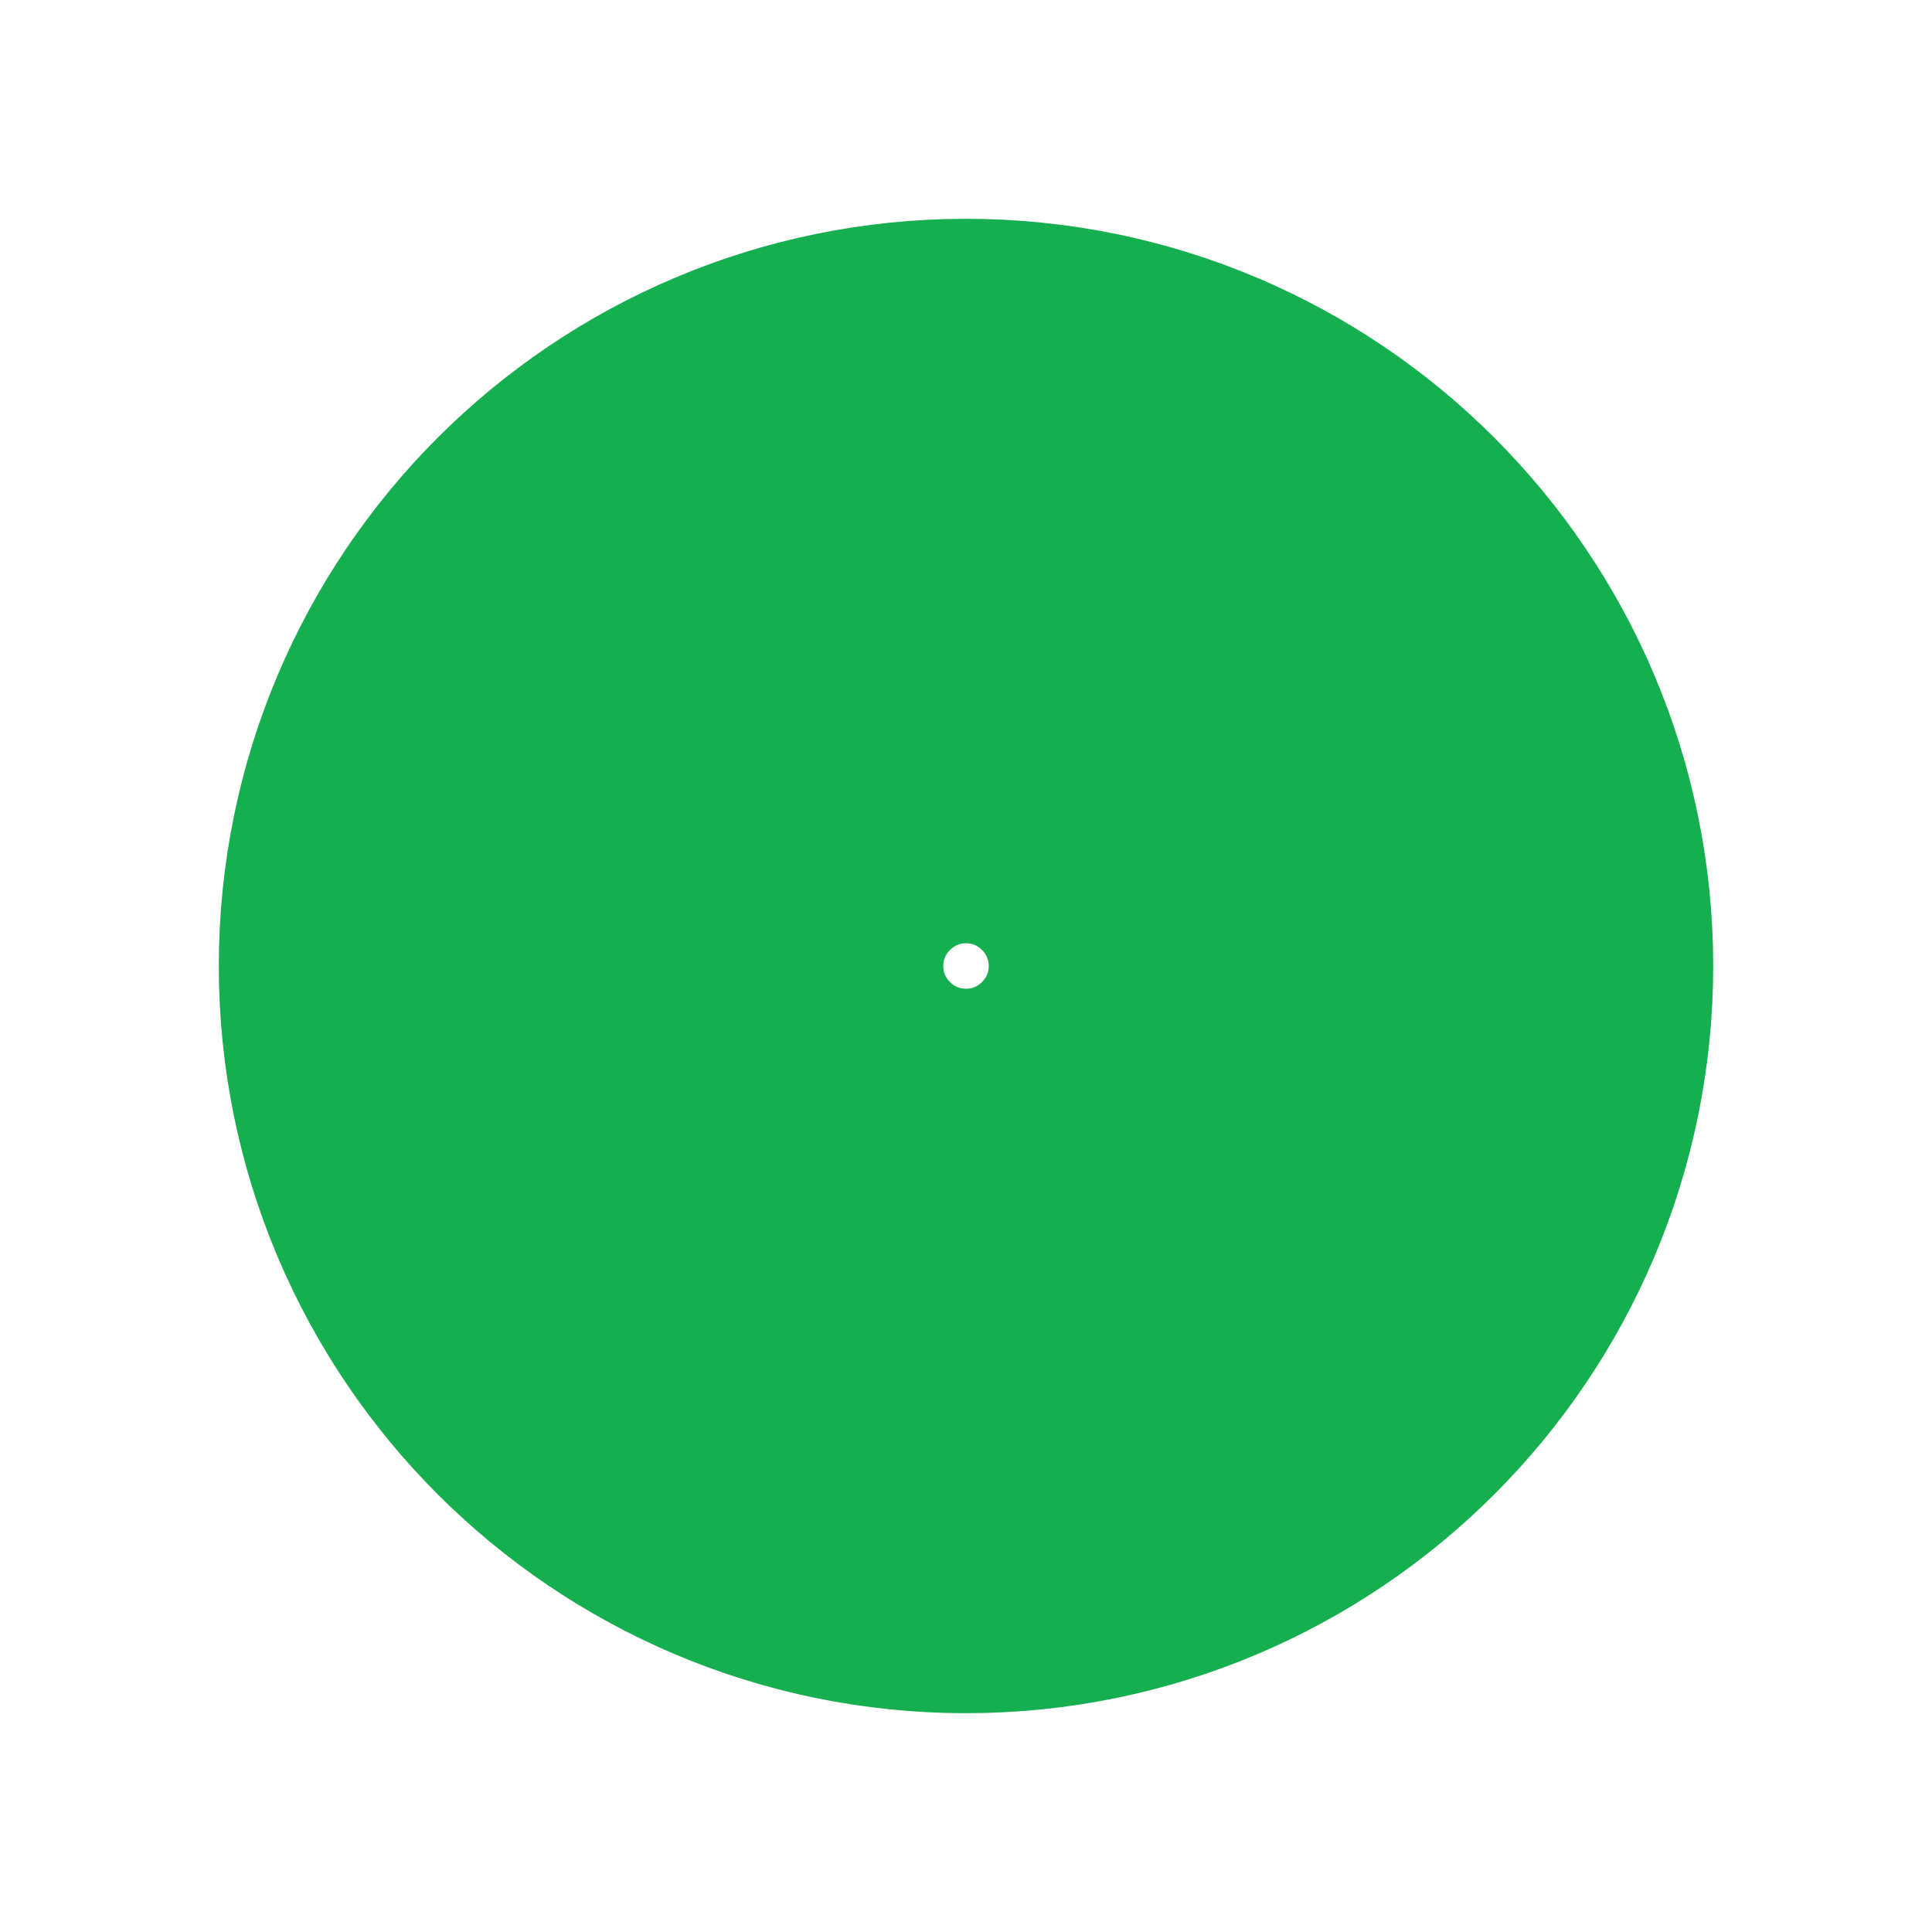
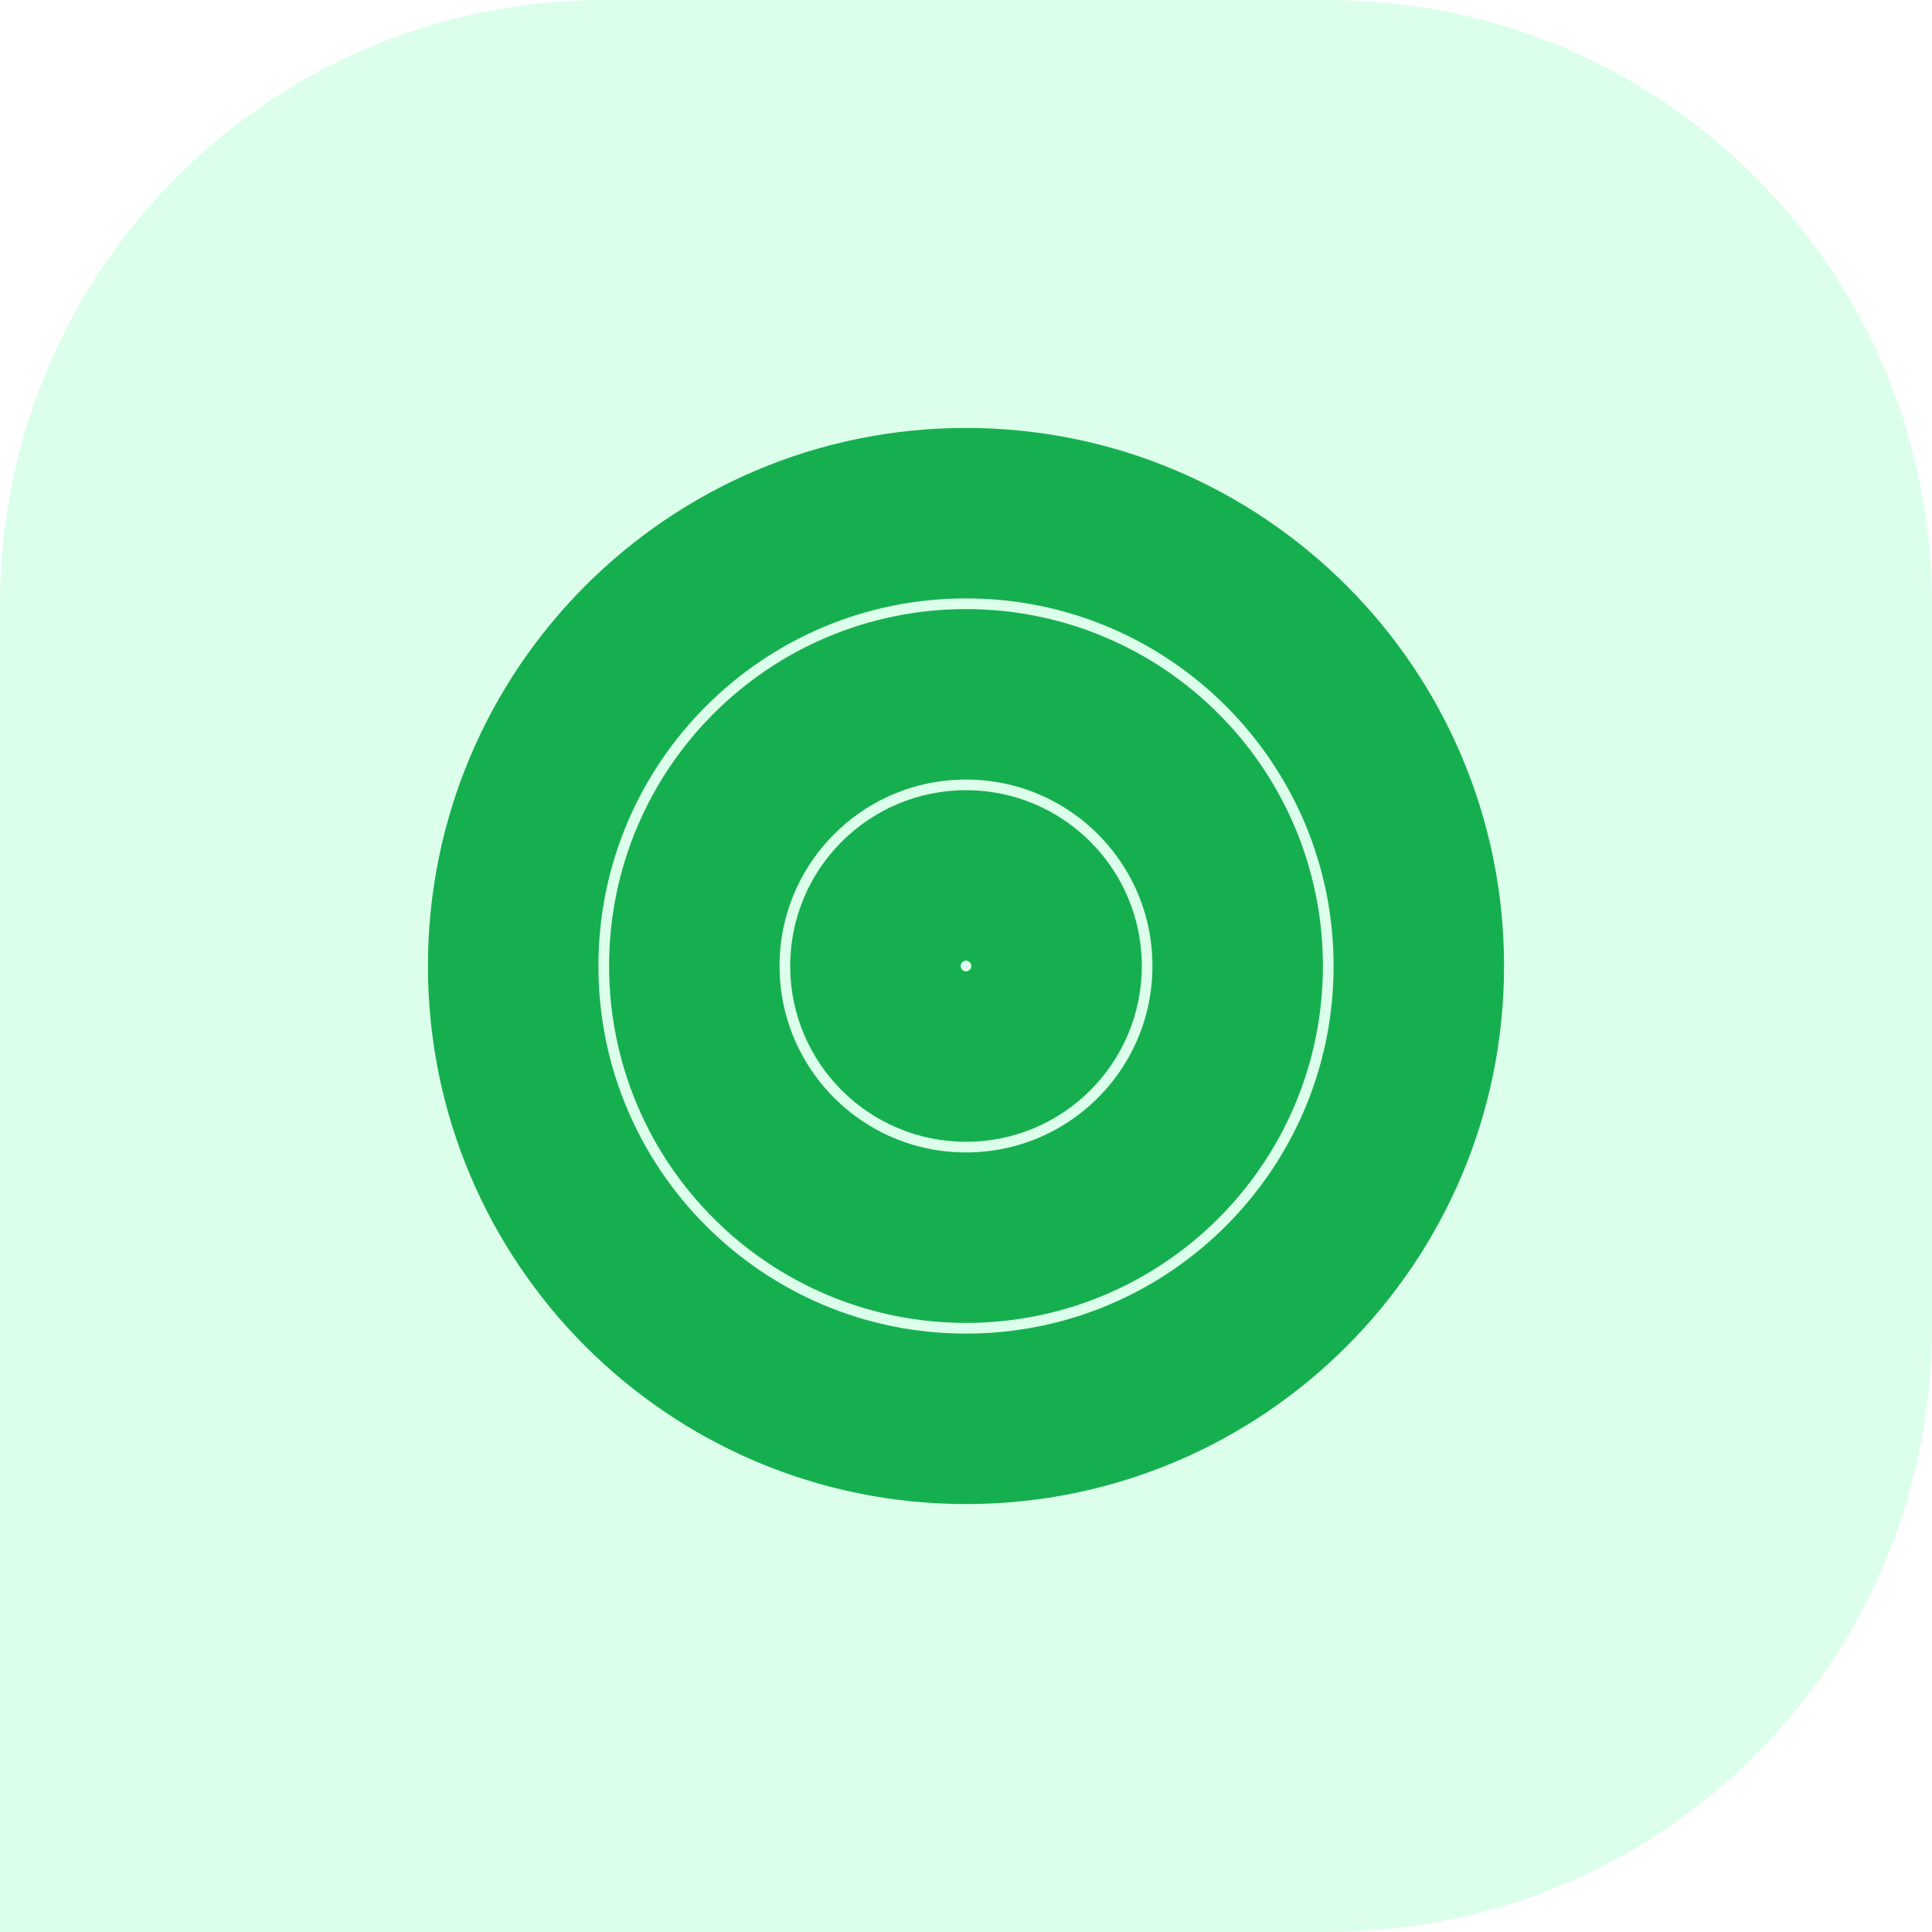
- <svg xmlns="http://www.w3.org/2000/svg" width="8" height="8" viewBox="0 0 8 8" fill="none">
-   <path d="M4 5.594C4.88 5.594 5.594 4.88 5.594 4C5.594 3.12 4.88 2.406 4 2.406C3.12 2.406 2.406 3.12 2.406 4C2.406 4.88 3.12 5.594 4 5.594Z" stroke="#16AF4F" stroke-width="3" stroke-linecap="round" stroke-linejoin="round" />
+ <svg xmlns="http://www.w3.org/2000/svg" width="34" height="34" viewBox="0 0 34 34" fill="none">
+   <path d="M0 10.625C0 4.757 4.757 0 10.625 0H23.375C29.243 0 34 4.757 34 10.625V23.375C34 29.243 29.243 34 23.375 34H0V10.625Z" fill="#DCFFEB" />
+   <path d="M17 24.969C21.401 24.969 24.969 21.401 24.969 17C24.969 12.599 21.401 9.031 17 9.031C12.599 9.031 9.031 12.599 9.031 17C9.031 21.401 12.599 24.969 17 24.969Z" stroke="#16AF4F" stroke-width="3" stroke-linecap="round" stroke-linejoin="round" />
+   <path d="M17 21.781C19.641 21.781 21.781 19.641 21.781 17C21.781 14.359 19.641 12.219 17 12.219C14.359 12.219 12.219 14.359 12.219 17C12.219 19.641 14.359 21.781 17 21.781Z" stroke="#16AF4F" stroke-width="3" stroke-linecap="round" stroke-linejoin="round" />
+   <path d="M17 18.594C17.88 18.594 18.594 17.88 18.594 17C18.594 16.12 17.88 15.406 17 15.406C16.12 15.406 15.406 16.12 15.406 17C15.406 17.88 16.12 18.594 17 18.594Z" stroke="#16AF4F" stroke-width="3" stroke-linecap="round" stroke-linejoin="round" />
</svg>
